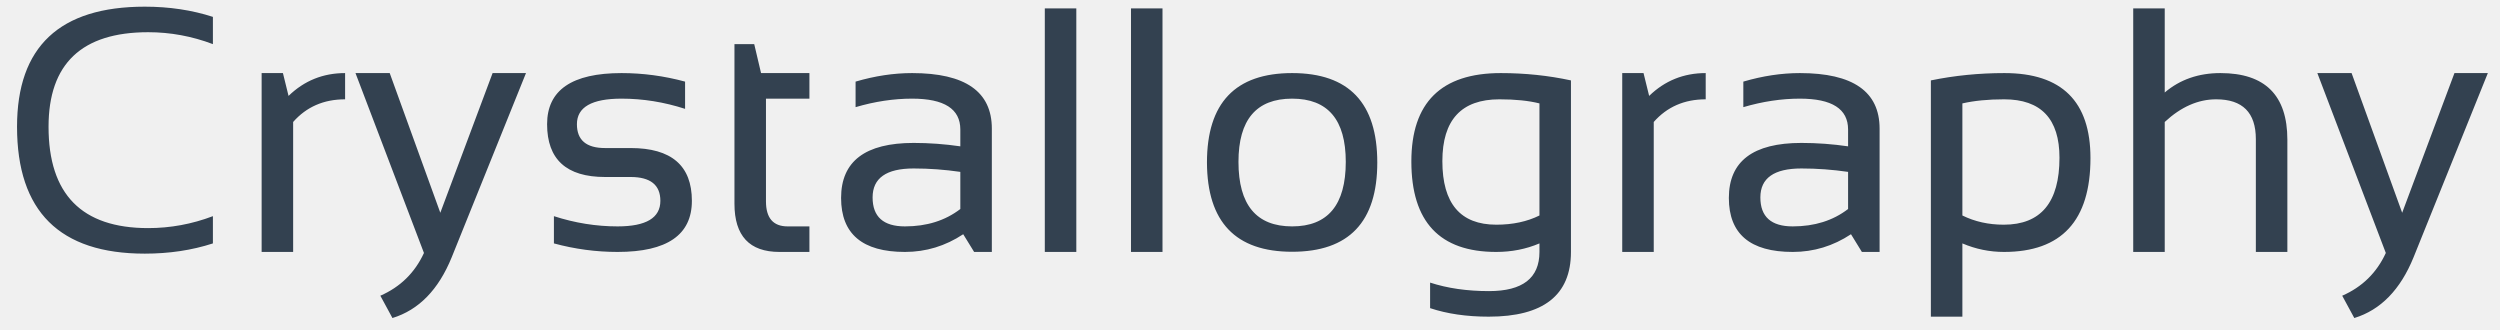
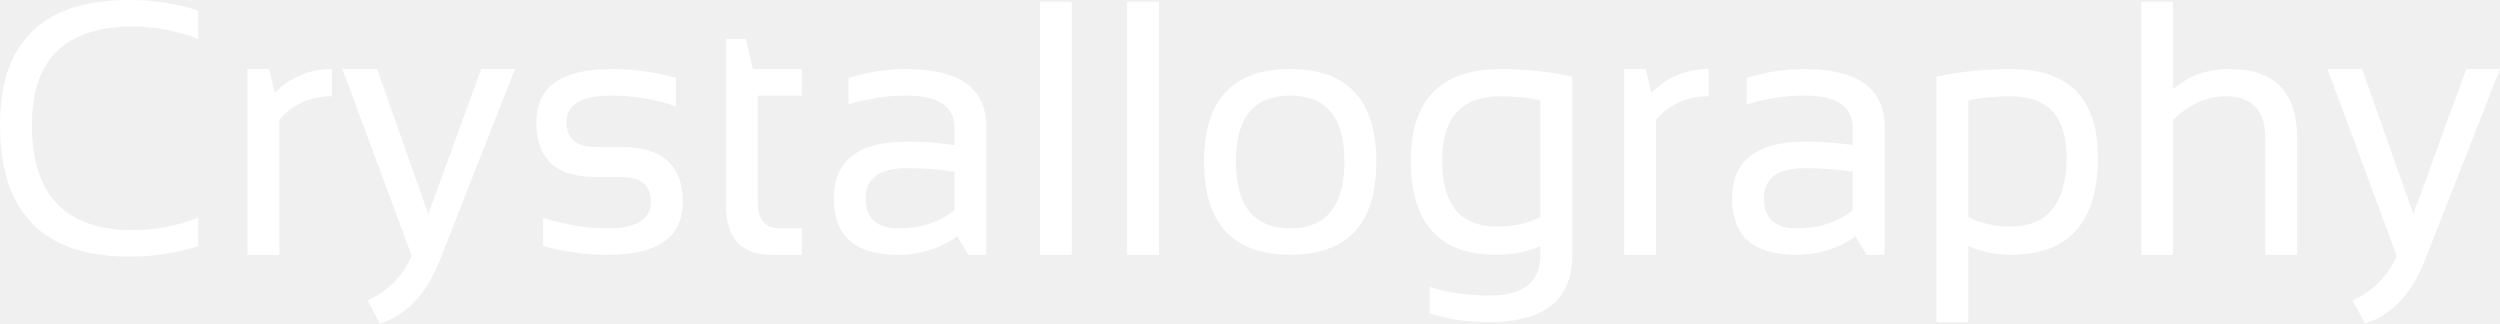
- <svg xmlns="http://www.w3.org/2000/svg" width="129" height="17" viewBox="0 0 129 17" fill="none">
-   <path d="M10.986 12.56C9.902 12.912 8.73 13.088 7.471 13.088C3.076 13.088 0.879 10.905 0.879 6.54C0.879 2.409 3.076 0.344 7.471 0.344C8.73 0.344 9.902 0.52 10.986 0.871V2.277C9.902 1.867 8.789 1.662 7.646 1.662C4.219 1.662 2.505 3.288 2.505 6.54C2.505 10.026 4.219 11.77 7.646 11.77C8.789 11.77 9.902 11.565 10.986 11.154V12.56ZM13.5 13V3.771H14.599L14.889 4.949C15.697 4.164 16.67 3.771 17.807 3.771V5.125C16.705 5.125 15.812 5.515 15.126 6.294V13H13.5ZM18.343 3.771H20.109L22.72 10.979L25.418 3.771H27.141L23.309 13.273C22.629 14.948 21.609 15.994 20.25 16.41L19.626 15.259C20.657 14.808 21.407 14.072 21.876 13.053L18.343 3.771ZM28.582 12.56V11.154C29.666 11.506 30.762 11.682 31.869 11.682C33.34 11.682 34.075 11.242 34.075 10.363C34.075 9.543 33.562 9.133 32.537 9.133H31.219C29.227 9.133 28.23 8.225 28.23 6.408C28.23 4.65 29.511 3.771 32.071 3.771C33.173 3.771 34.266 3.918 35.35 4.211V5.617C34.266 5.266 33.173 5.09 32.071 5.09C30.536 5.09 29.769 5.529 29.769 6.408C29.769 7.229 30.252 7.639 31.219 7.639H32.537C34.647 7.639 35.701 8.547 35.701 10.363C35.701 12.121 34.424 13 31.869 13C30.762 13 29.666 12.854 28.582 12.56ZM37.898 2.277H38.918L39.27 3.771H41.766V5.09H39.524V10.39C39.524 11.251 39.897 11.682 40.641 11.682H41.766V13H40.219C38.672 13 37.898 12.171 37.898 10.513V2.277ZM43.4 10.214C43.4 8.321 44.648 7.375 47.145 7.375C47.947 7.375 48.75 7.434 49.553 7.551V6.681C49.553 5.62 48.724 5.09 47.065 5.09C46.116 5.09 45.144 5.236 44.148 5.529V4.211C45.144 3.918 46.116 3.771 47.065 3.771C49.808 3.771 51.179 4.727 51.179 6.637V13H50.265L49.702 12.086C48.782 12.695 47.78 13 46.696 13C44.499 13 43.4 12.071 43.4 10.214ZM47.145 8.693C45.732 8.693 45.026 9.191 45.026 10.188C45.026 11.184 45.583 11.682 46.696 11.682C47.821 11.682 48.773 11.383 49.553 10.785V8.869C48.75 8.752 47.947 8.693 47.145 8.693ZM55.538 0.432V13H53.912V0.432H55.538ZM59.985 0.432V13H58.359V0.432H59.985ZM63.905 8.351C63.905 10.571 64.828 11.682 66.674 11.682C68.519 11.682 69.442 10.571 69.442 8.351C69.442 6.177 68.519 5.09 66.674 5.09C64.828 5.09 63.905 6.177 63.905 8.351ZM62.279 8.386C62.279 5.31 63.744 3.771 66.674 3.771C69.603 3.771 71.068 5.31 71.068 8.386C71.068 11.456 69.603 12.991 66.674 12.991C63.756 12.991 62.291 11.456 62.279 8.386ZM79.436 5.336C78.879 5.195 78.19 5.125 77.37 5.125C75.407 5.125 74.426 6.188 74.426 8.315C74.426 10.501 75.355 11.594 77.212 11.594C78.056 11.594 78.797 11.435 79.436 11.119V5.336ZM81.061 13C81.061 15.227 79.647 16.34 76.816 16.34C75.68 16.34 74.672 16.193 73.793 15.9V14.582C74.689 14.875 75.703 15.021 76.834 15.021C78.568 15.021 79.436 14.348 79.436 13V12.56C78.744 12.854 78 13 77.203 13C74.285 13 72.826 11.444 72.826 8.333C72.826 5.292 74.364 3.771 77.44 3.771C78.689 3.771 79.895 3.897 81.061 4.149V13ZM83.707 13V3.771H84.806L85.096 4.949C85.904 4.164 86.877 3.771 88.014 3.771V5.125C86.912 5.125 86.019 5.515 85.333 6.294V13H83.707ZM89.209 10.214C89.209 8.321 90.457 7.375 92.953 7.375C93.756 7.375 94.559 7.434 95.361 7.551V6.681C95.361 5.62 94.532 5.09 92.874 5.09C91.925 5.09 90.952 5.236 89.956 5.529V4.211C90.952 3.918 91.925 3.771 92.874 3.771C95.616 3.771 96.987 4.727 96.987 6.637V13H96.073L95.511 12.086C94.591 12.695 93.589 13 92.505 13C90.308 13 89.209 12.071 89.209 10.214ZM92.953 8.693C91.541 8.693 90.835 9.191 90.835 10.188C90.835 11.184 91.392 11.682 92.505 11.682C93.63 11.682 94.582 11.383 95.361 10.785V8.869C94.559 8.752 93.756 8.693 92.953 8.693ZM101.259 11.119C101.897 11.435 102.609 11.594 103.395 11.594C105.311 11.594 106.269 10.442 106.269 8.14C106.269 6.13 105.316 5.125 103.412 5.125C102.592 5.125 101.874 5.195 101.259 5.336V11.119ZM99.633 4.149C100.857 3.897 102.123 3.771 103.43 3.771C106.389 3.771 107.868 5.233 107.868 8.157C107.868 11.386 106.38 13 103.403 13C102.665 13 101.95 12.854 101.259 12.56V16.34H99.633V4.149ZM110.074 13V0.432H111.7V4.773C112.485 4.105 113.443 3.771 114.574 3.771C116.877 3.771 118.028 4.917 118.028 7.208V13H116.402V7.182C116.402 5.811 115.72 5.125 114.354 5.125C113.423 5.125 112.538 5.515 111.7 6.294V13H110.074ZM119.575 3.771H121.342L123.952 10.979L126.65 3.771H128.373L124.541 13.273C123.861 14.948 122.842 15.994 121.482 16.41L120.858 15.259C121.89 14.808 122.64 14.072 123.108 13.053L119.575 3.771Z" fill="#334150" />
+ <svg xmlns="http://www.w3.org/2000/svg" width="170" height="22" viewBox="0 0 170 22" fill="none">
+   <path d="M13.477 16.729C12.032 17.21 10.469 17.451 8.789 17.451C2.93 17.451 0 14.462 0 8.485C0 2.828 2.93 0 8.789 0C10.469 0 12.032 0.241 13.477 0.722V2.648C12.032 2.086 10.547 1.805 9.024 1.805C4.453 1.805 2.168 4.032 2.168 8.485C2.168 13.259 4.453 15.646 9.024 15.646C10.547 15.646 12.032 15.365 13.477 14.803V16.729Z" fill="white" />
+   <path d="M16.829 17.33V4.694H18.294L18.68 6.306C19.759 5.231 21.056 4.694 22.571 4.694V6.547C21.102 6.547 19.911 7.081 18.997 8.148V17.33H16.829Z" fill="white" />
+   <path d="M23.286 4.694H25.642L29.122 14.562L32.72 4.694H35.017L29.908 17.703C29.001 19.998 27.642 21.43 25.829 22L24.997 20.423C26.372 19.806 27.372 18.799 27.997 17.403L23.286 4.694Z" fill="white" />
+   <path d="M36.939 16.729V14.803C38.385 15.284 39.846 15.525 41.322 15.525C43.283 15.525 44.264 14.923 44.264 13.72C44.264 12.597 43.58 12.035 42.213 12.035H40.455C37.799 12.035 36.47 10.791 36.47 8.304C36.47 5.897 38.178 4.694 41.592 4.694C43.061 4.694 44.518 4.894 45.963 5.295V7.221C44.518 6.74 43.061 6.499 41.592 6.499C39.545 6.499 38.521 7.101 38.521 8.304C38.521 9.427 39.166 9.989 40.455 9.989H42.213C45.026 9.989 46.432 11.233 46.432 13.72C46.432 16.127 44.729 17.33 41.322 17.33C39.846 17.33 38.385 17.13 36.939 16.729Z" fill="white" />
+   <path d="M49.362 2.648H50.721L51.19 4.694H54.518V6.499H51.53V13.756C51.53 14.935 52.026 15.525 53.018 15.525H54.518V17.33H52.456C50.393 17.33 49.362 16.195 49.362 13.925V2.648Z" fill="white" />
+   <path d="M56.698 13.515C56.698 10.924 58.362 9.628 61.69 9.628C62.761 9.628 63.831 9.708 64.901 9.869V8.677C64.901 7.225 63.796 6.499 61.585 6.499C60.319 6.499 59.022 6.699 57.694 7.101V5.295C59.022 4.894 60.319 4.694 61.585 4.694C65.241 4.694 67.07 6.001 67.07 8.617V17.33H65.851L65.101 16.079C63.874 16.913 62.538 17.33 61.093 17.33C58.163 17.33 56.698 16.059 56.698 13.515ZM61.69 11.433C59.807 11.433 58.866 12.115 58.866 13.479C58.866 14.843 59.608 15.525 61.093 15.525C62.593 15.525 63.862 15.116 64.901 14.298V11.674C63.831 11.514 62.761 11.433 61.69 11.433Z" fill="white" />
+   <path d="M72.882 0.12V17.33H70.714V0.12H72.882Z" fill="white" />
+   <path d="M78.812 0.12V17.33H76.644V0.12H78.812Z" fill="white" />
+   <path d="M84.039 10.964C84.039 14.005 85.269 15.525 87.731 15.525C90.192 15.525 91.422 14.005 91.422 10.964C91.422 7.987 90.192 6.499 87.731 6.499C85.269 6.499 84.039 7.987 84.039 10.964ZM81.871 11.012C81.871 6.8 83.824 4.694 87.731 4.694C91.637 4.694 93.59 6.8 93.59 11.012C93.59 15.216 91.637 17.318 87.731 17.318C83.84 17.318 81.887 15.216 81.871 11.012Z" fill="white" />
+   <path d="M104.747 6.836C104.005 6.643 103.087 6.547 101.993 6.547C99.376 6.547 98.067 8.003 98.067 10.916C98.067 13.909 99.305 15.405 101.782 15.405C102.907 15.405 103.895 15.188 104.747 14.755V6.836ZM106.915 17.33C106.915 20.379 105.028 21.904 101.255 21.904C99.739 21.904 98.395 21.703 97.223 21.302V19.497C98.419 19.898 99.77 20.099 101.278 20.099C103.591 20.099 104.747 19.176 104.747 17.33V16.729C103.825 17.13 102.833 17.33 101.77 17.33C97.879 17.33 95.934 15.2 95.934 10.94C95.934 6.776 97.985 4.694 102.087 4.694C103.751 4.694 105.36 4.866 106.915 5.211V17.33Z" fill="white" />
+   <path d="M110.443 17.33V4.694H111.907L112.294 6.306C113.372 5.231 114.669 4.694 116.185 4.694V6.547C114.716 6.547 113.525 7.081 112.611 8.148V17.33H110.443Z" fill="white" />
+   <path d="M117.779 13.515C117.779 10.924 119.443 9.628 122.771 9.628C123.842 9.628 124.912 9.708 125.982 9.869V8.677C125.982 7.225 124.877 6.499 122.666 6.499C121.4 6.499 120.103 6.699 118.775 7.101V5.295C120.103 4.894 121.4 4.694 122.666 4.694C126.322 4.694 128.15 6.001 128.15 8.617V17.33H126.932L126.182 16.079C124.955 16.913 123.619 17.33 122.174 17.33C119.244 17.33 117.779 16.059 117.779 13.515ZM122.771 11.433C120.888 11.433 119.947 12.115 119.947 13.479C119.947 14.843 120.689 15.525 122.174 15.525C123.674 15.525 124.943 15.116 125.982 14.298V11.674C124.912 11.514 123.842 11.433 122.771 11.433Z" fill="white" />
+   <path d="M133.846 14.755C134.698 15.188 135.647 15.405 136.694 15.405C139.249 15.405 140.526 13.828 140.526 10.675C140.526 7.923 139.256 6.547 136.717 6.547C135.623 6.547 134.666 6.643 133.846 6.836V14.755ZM131.678 5.211C133.311 4.866 134.998 4.694 136.741 4.694C140.686 4.694 142.659 6.695 142.659 10.699C142.659 15.12 140.674 17.33 136.706 17.33C135.721 17.33 134.768 17.13 133.846 16.729V21.904H131.678V5.211Z" fill="white" />
+   <path d="M145.6 17.33V0.12H147.769V6.066C148.815 5.151 150.093 4.694 151.601 4.694C154.671 4.694 156.206 6.262 156.206 9.399V17.33H154.038V9.363C154.038 7.486 153.128 6.547 151.308 6.547C150.066 6.547 148.886 7.081 147.769 8.148V17.33H145.6Z" fill="white" />
+   <path d="M158.269 4.694H160.625L164.105 14.562L167.703 4.694H170L164.89 17.703C163.984 19.998 162.625 21.43 160.812 22L159.98 20.423C161.355 19.806 162.355 18.799 162.98 17.403L158.269 4.694Z" fill="white" />
</svg>
